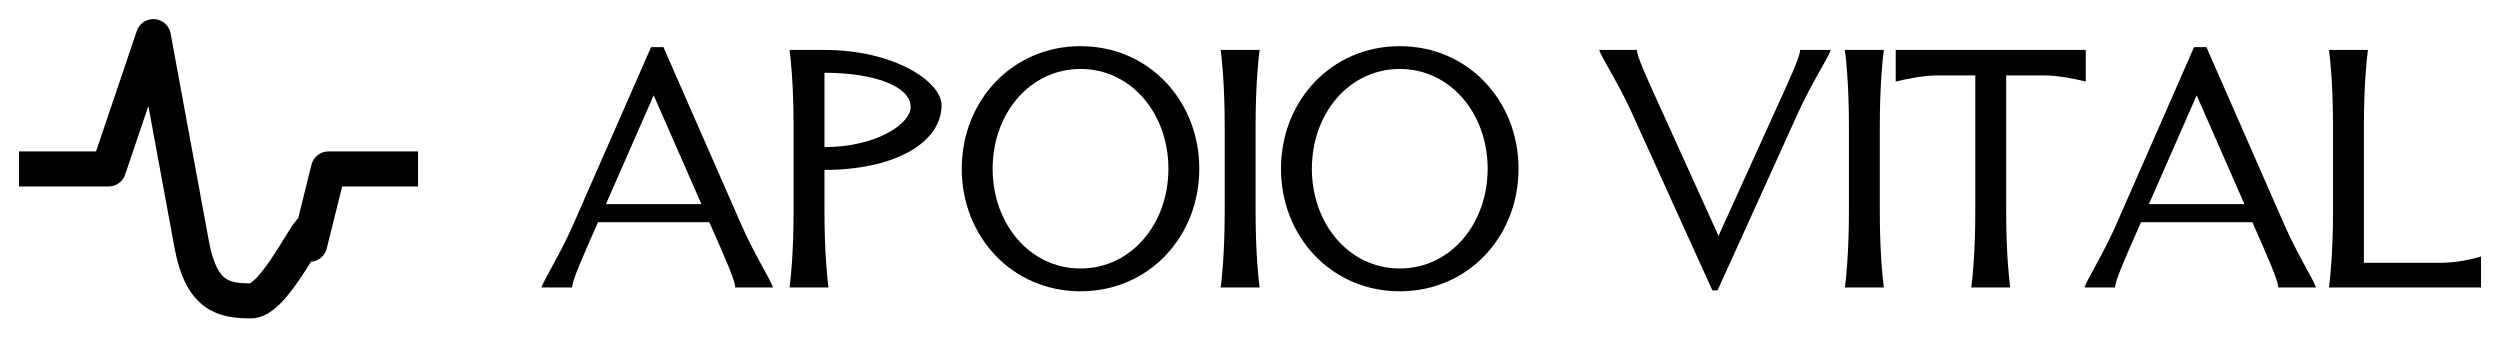
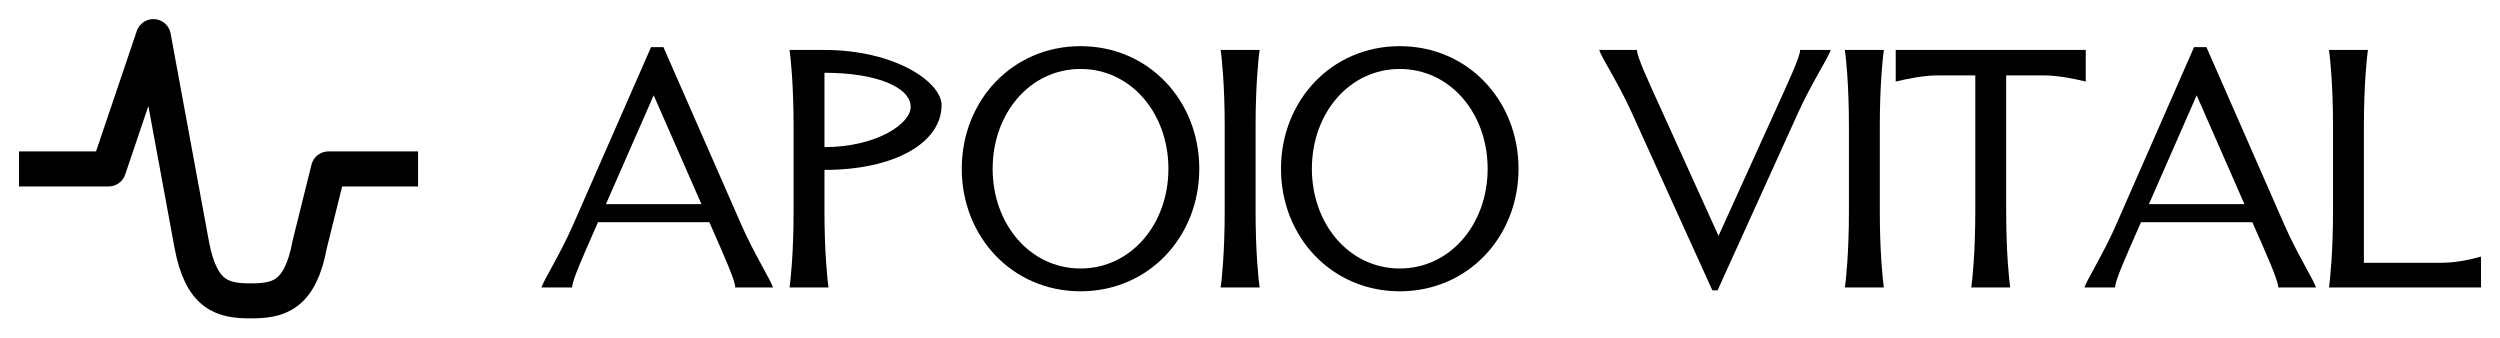
<svg xmlns="http://www.w3.org/2000/svg" viewBox="-8 -21 1052.5 142" width="1052" height="142" role="img">
  <g transform="translate(-8.57 -35.63) scale(1.7143)">
-     <path d="M5 50 L27 50 L38 17.50 L47.40 68.50 C49.76 81.28 55.20 82.40 62 82.40 C68.80 82.40 79.54 55.88 76.40 68.50 L81 50 L103 50" fill="none" stroke="#000000" stroke-width="8.60" stroke-linecap="butt" stroke-linejoin="round" />
+     <path d="M5 50 L27 50 L38 17.50 L47.40 68.50 C49.76 81.28 55.20 82.40 61.90 82.40 C68.60 82.40 74.04 81.28 76.40 68.50 L81 50 L103 50" fill="none" stroke="#000000" stroke-width="8.60" stroke-linecap="butt" stroke-linejoin="round" />
  </g>
  <g transform="translate(220 0)" fill="#000000">
    <g>
      <path d="M0 100C0.44 97.66 7.86 85.96 13.11 74L46.1 -1.2L51.3 -1.2L84.29 74C89.54 85.96 96.96 97.66 97.4 100L81.51 100C81.82 97.66 76.54 85.96 71.29 74L70.63 72.5L23.77 72.5L23.11 74C17.86 85.96 12.58 97.66 12.89 100ZM67.3 64.9L47.2 19.09L27.1 64.9Z" transform="translate(0 0)" />
      <path d="M0 0L14.7 0C44.28 0 64 13.47 64 23.23C64 39.05 44.28 50.5 14.7 50.5L14.7 68C14.7 85.28 15.96 97.12 16.4 100L0 100C0.44 97.12 1.7 85.28 1.7 68L1.7 32C1.7 14.72 0.44 2.88 0 0ZM14.7 9.6L14.7 40.9C36.48 40.9 51 31.1 51 24C51 15.65 36.48 9.6 14.7 9.6Z" transform="translate(104.4 0)" />
      <path d="M50 -1.6C78.75 -1.6 100 21.36 100 50C100 78.64 78.75 101.6 50 101.6C21.25 101.6 0 78.64 0 50C0 21.36 21.25 -1.6 50 -1.6ZM50 8C28.73 8 13 26.69 13 50C13 73.31 28.73 92 50 92C71.28 92 87 73.31 87 50C87 26.69 71.28 8 50 8Z" transform="translate(176.9 0)" />
      <path d="M0 100C0.44 97.12 1.7 85.28 1.7 68L1.7 32C1.7 14.72 0.44 2.88 0 0L16.4 0C15.96 2.88 14.7 14.72 14.7 32L14.7 68C14.7 85.28 15.96 97.12 16.4 100Z" transform="translate(285.9 0)" />
      <path d="M50 -1.6C78.75 -1.6 100 21.36 100 50C100 78.64 78.75 101.6 50 101.6C21.25 101.6 0 78.64 0 50C0 21.36 21.25 -1.6 50 -1.6ZM50 8C28.73 8 13 26.69 13 50C13 73.31 28.73 92 50 92C71.28 92 87 73.31 87 50C87 26.69 71.28 8 50 8Z" transform="translate(311.3 0)" />
    </g>
    <g transform="translate(445.3 0)">
      <path d="M0 0C0.44 2.34 8.07 14.04 13.49 26L47.6 101.2L47.6 101.2L49.8 101.2L83.91 26C89.33 14.04 96.96 2.34 97.4 0L84.51 0C84.82 2.34 79.33 14.04 73.91 26L50.2 78.27L50.2 78.27L26.49 26C21.07 14.04 15.58 2.34 15.89 0Z" transform="translate(0 0)" />
      <path d="M0 100C0.44 97.12 1.7 85.28 1.7 68L1.7 32C1.7 14.72 0.44 2.88 0 0L16.4 0C15.96 2.88 14.7 14.72 14.7 32L14.7 68C14.7 85.28 15.96 97.12 16.4 100Z" transform="translate(103.4 0)" />
      <path d="M0 0L80 0L80 13.3C74.6 12 68.12 10.7 62 10.7L46.5 10.7L46.5 68C46.5 85.28 47.76 97.12 48.2 100L31.8 100C32.24 97.12 33.5 85.28 33.5 68L33.5 10.7L18 10.7C11.88 10.7 5.4 12 0 13.3Z" transform="translate(124.8 0)" />
      <path d="M0 100C0.44 97.66 7.86 85.96 13.11 74L46.1 -1.2L51.3 -1.2L84.29 74C89.54 85.96 96.96 97.66 97.4 100L81.51 100C81.82 97.66 76.54 85.96 71.29 74L70.63 72.5L23.77 72.5L23.11 74C17.86 85.96 12.58 97.66 12.89 100ZM67.3 64.9L47.2 19.09L27.1 64.9Z" transform="translate(204.3 0)" />
      <path d="M0 0L16.4 0C15.96 2.88 14.7 14.72 14.7 32L14.7 89.6L47 89.6C53.46 89.6 59.58 88.25 64 87L64 100L0 100C0.44 97.12 1.7 85.28 1.7 68L1.7 32C1.7 14.72 0.44 2.88 0 0Z" transform="translate(307.2 0)" />
    </g>
  </g>
</svg>
